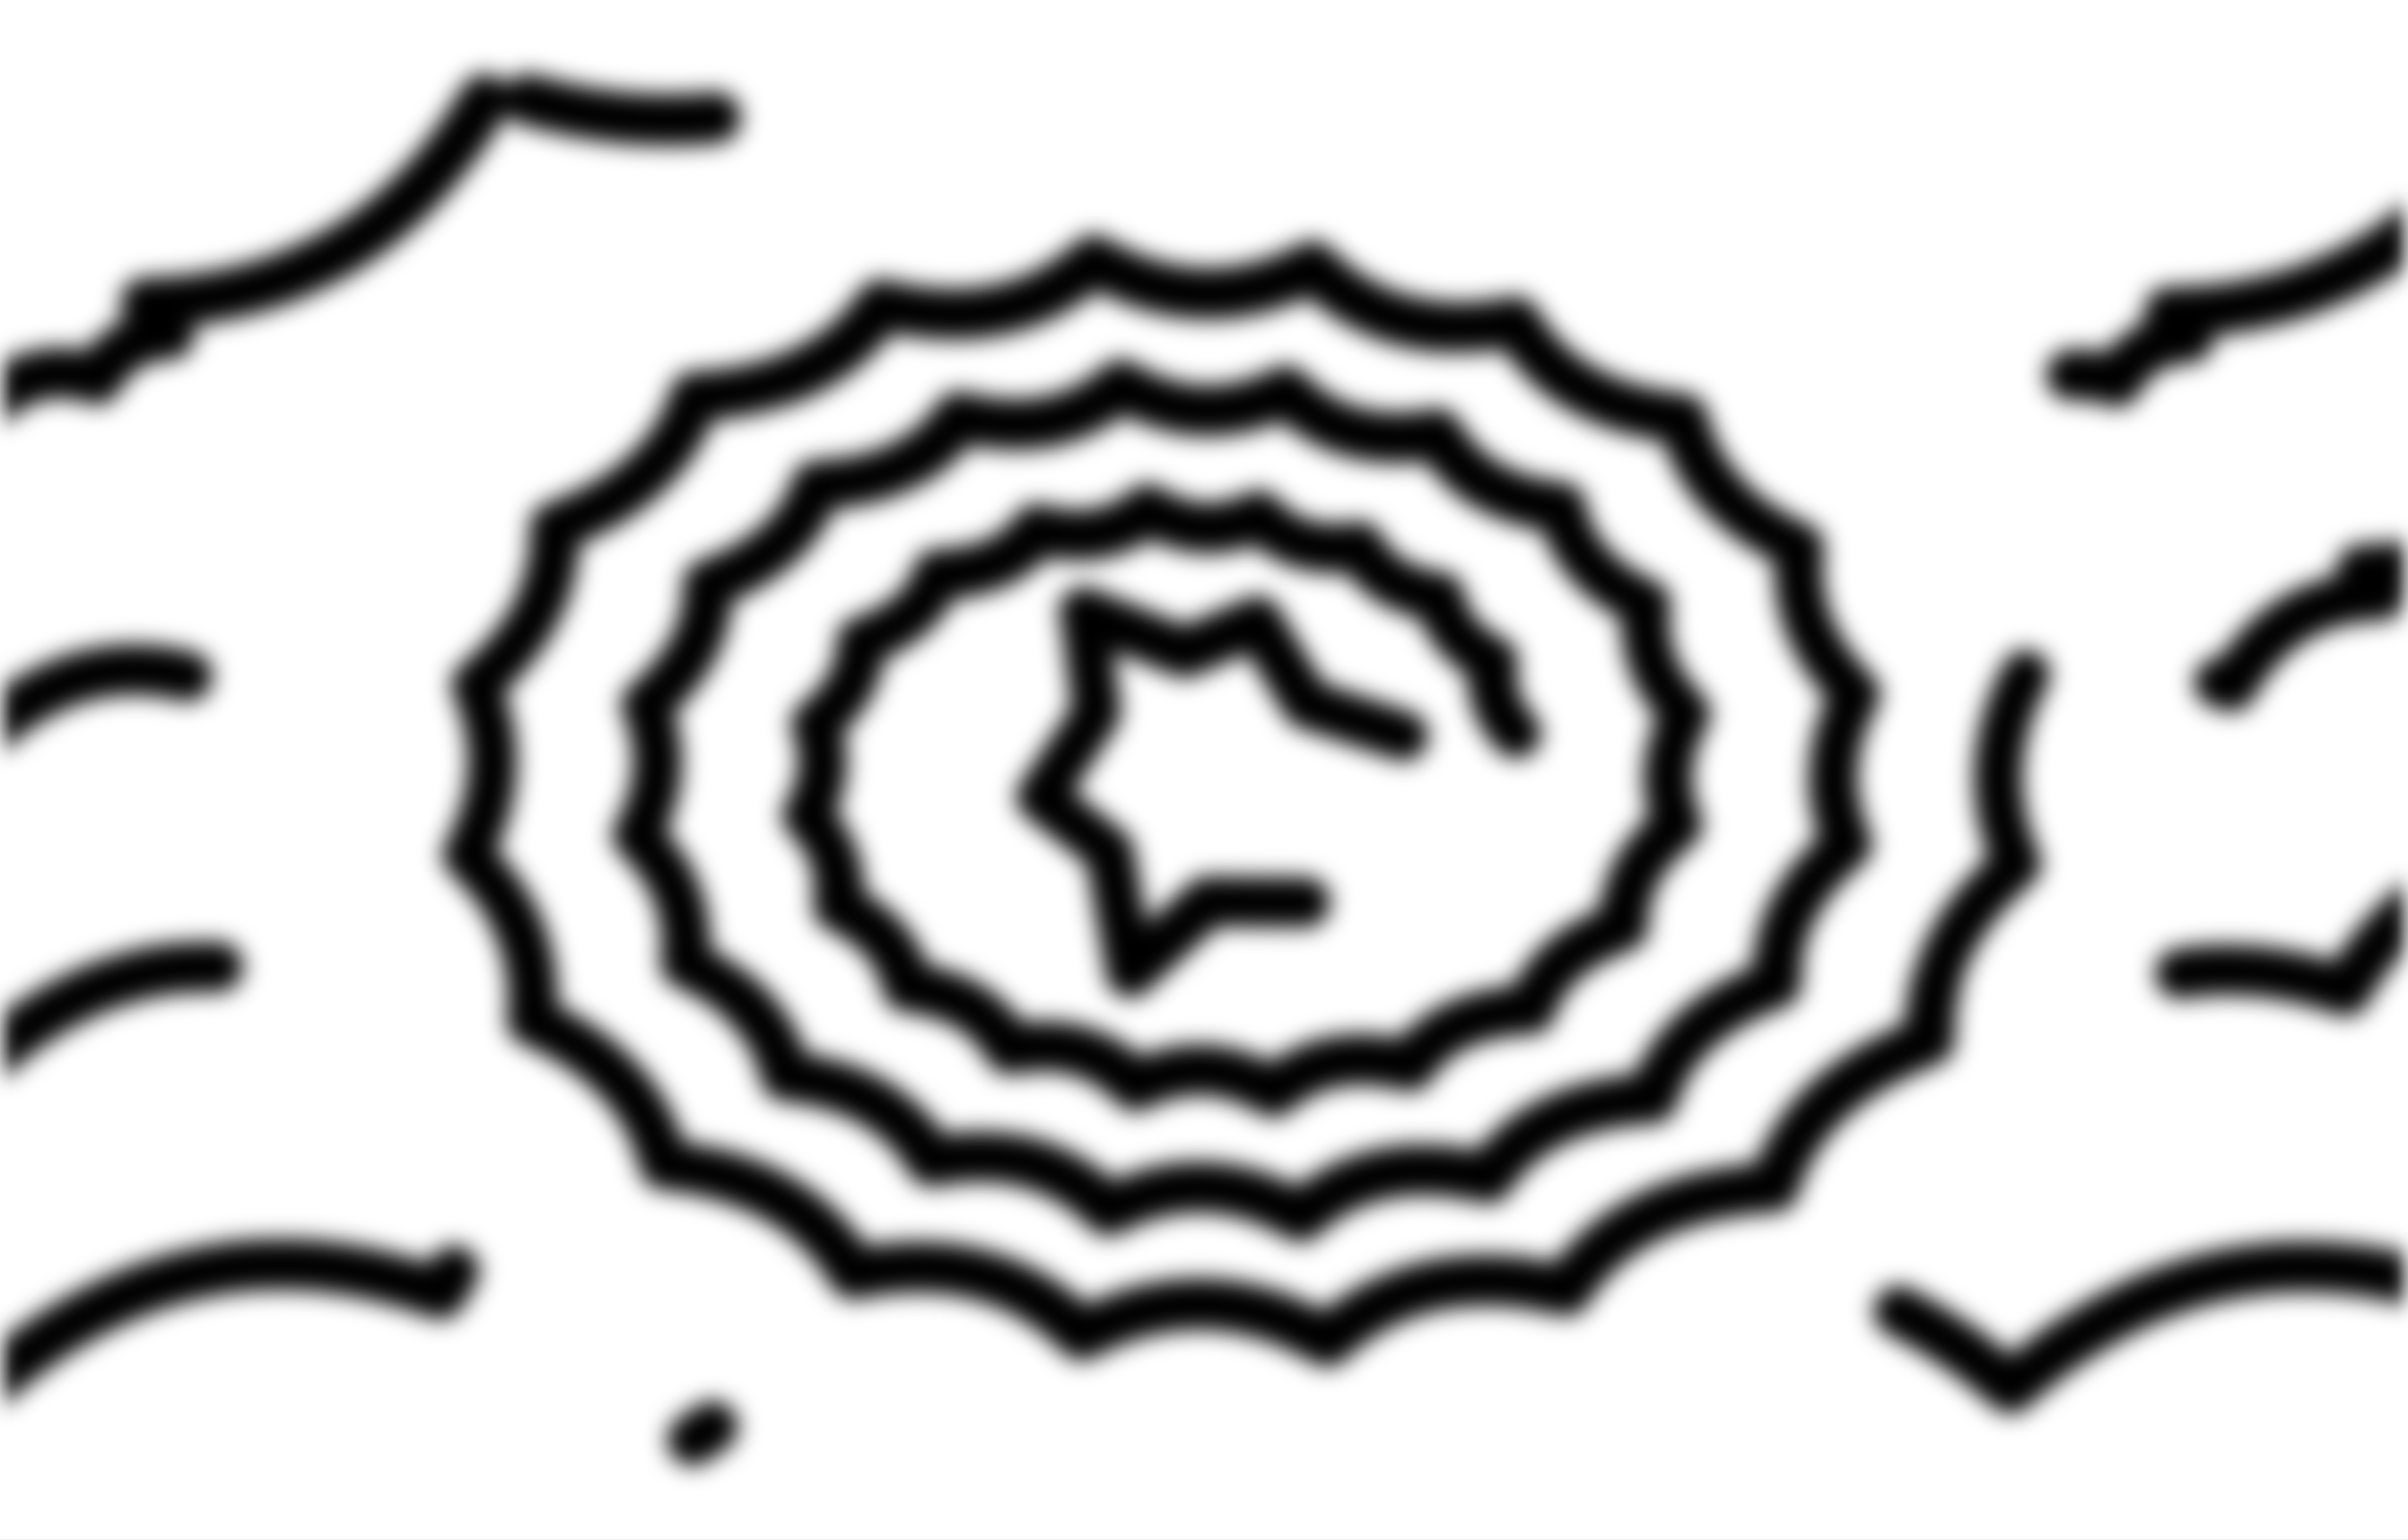
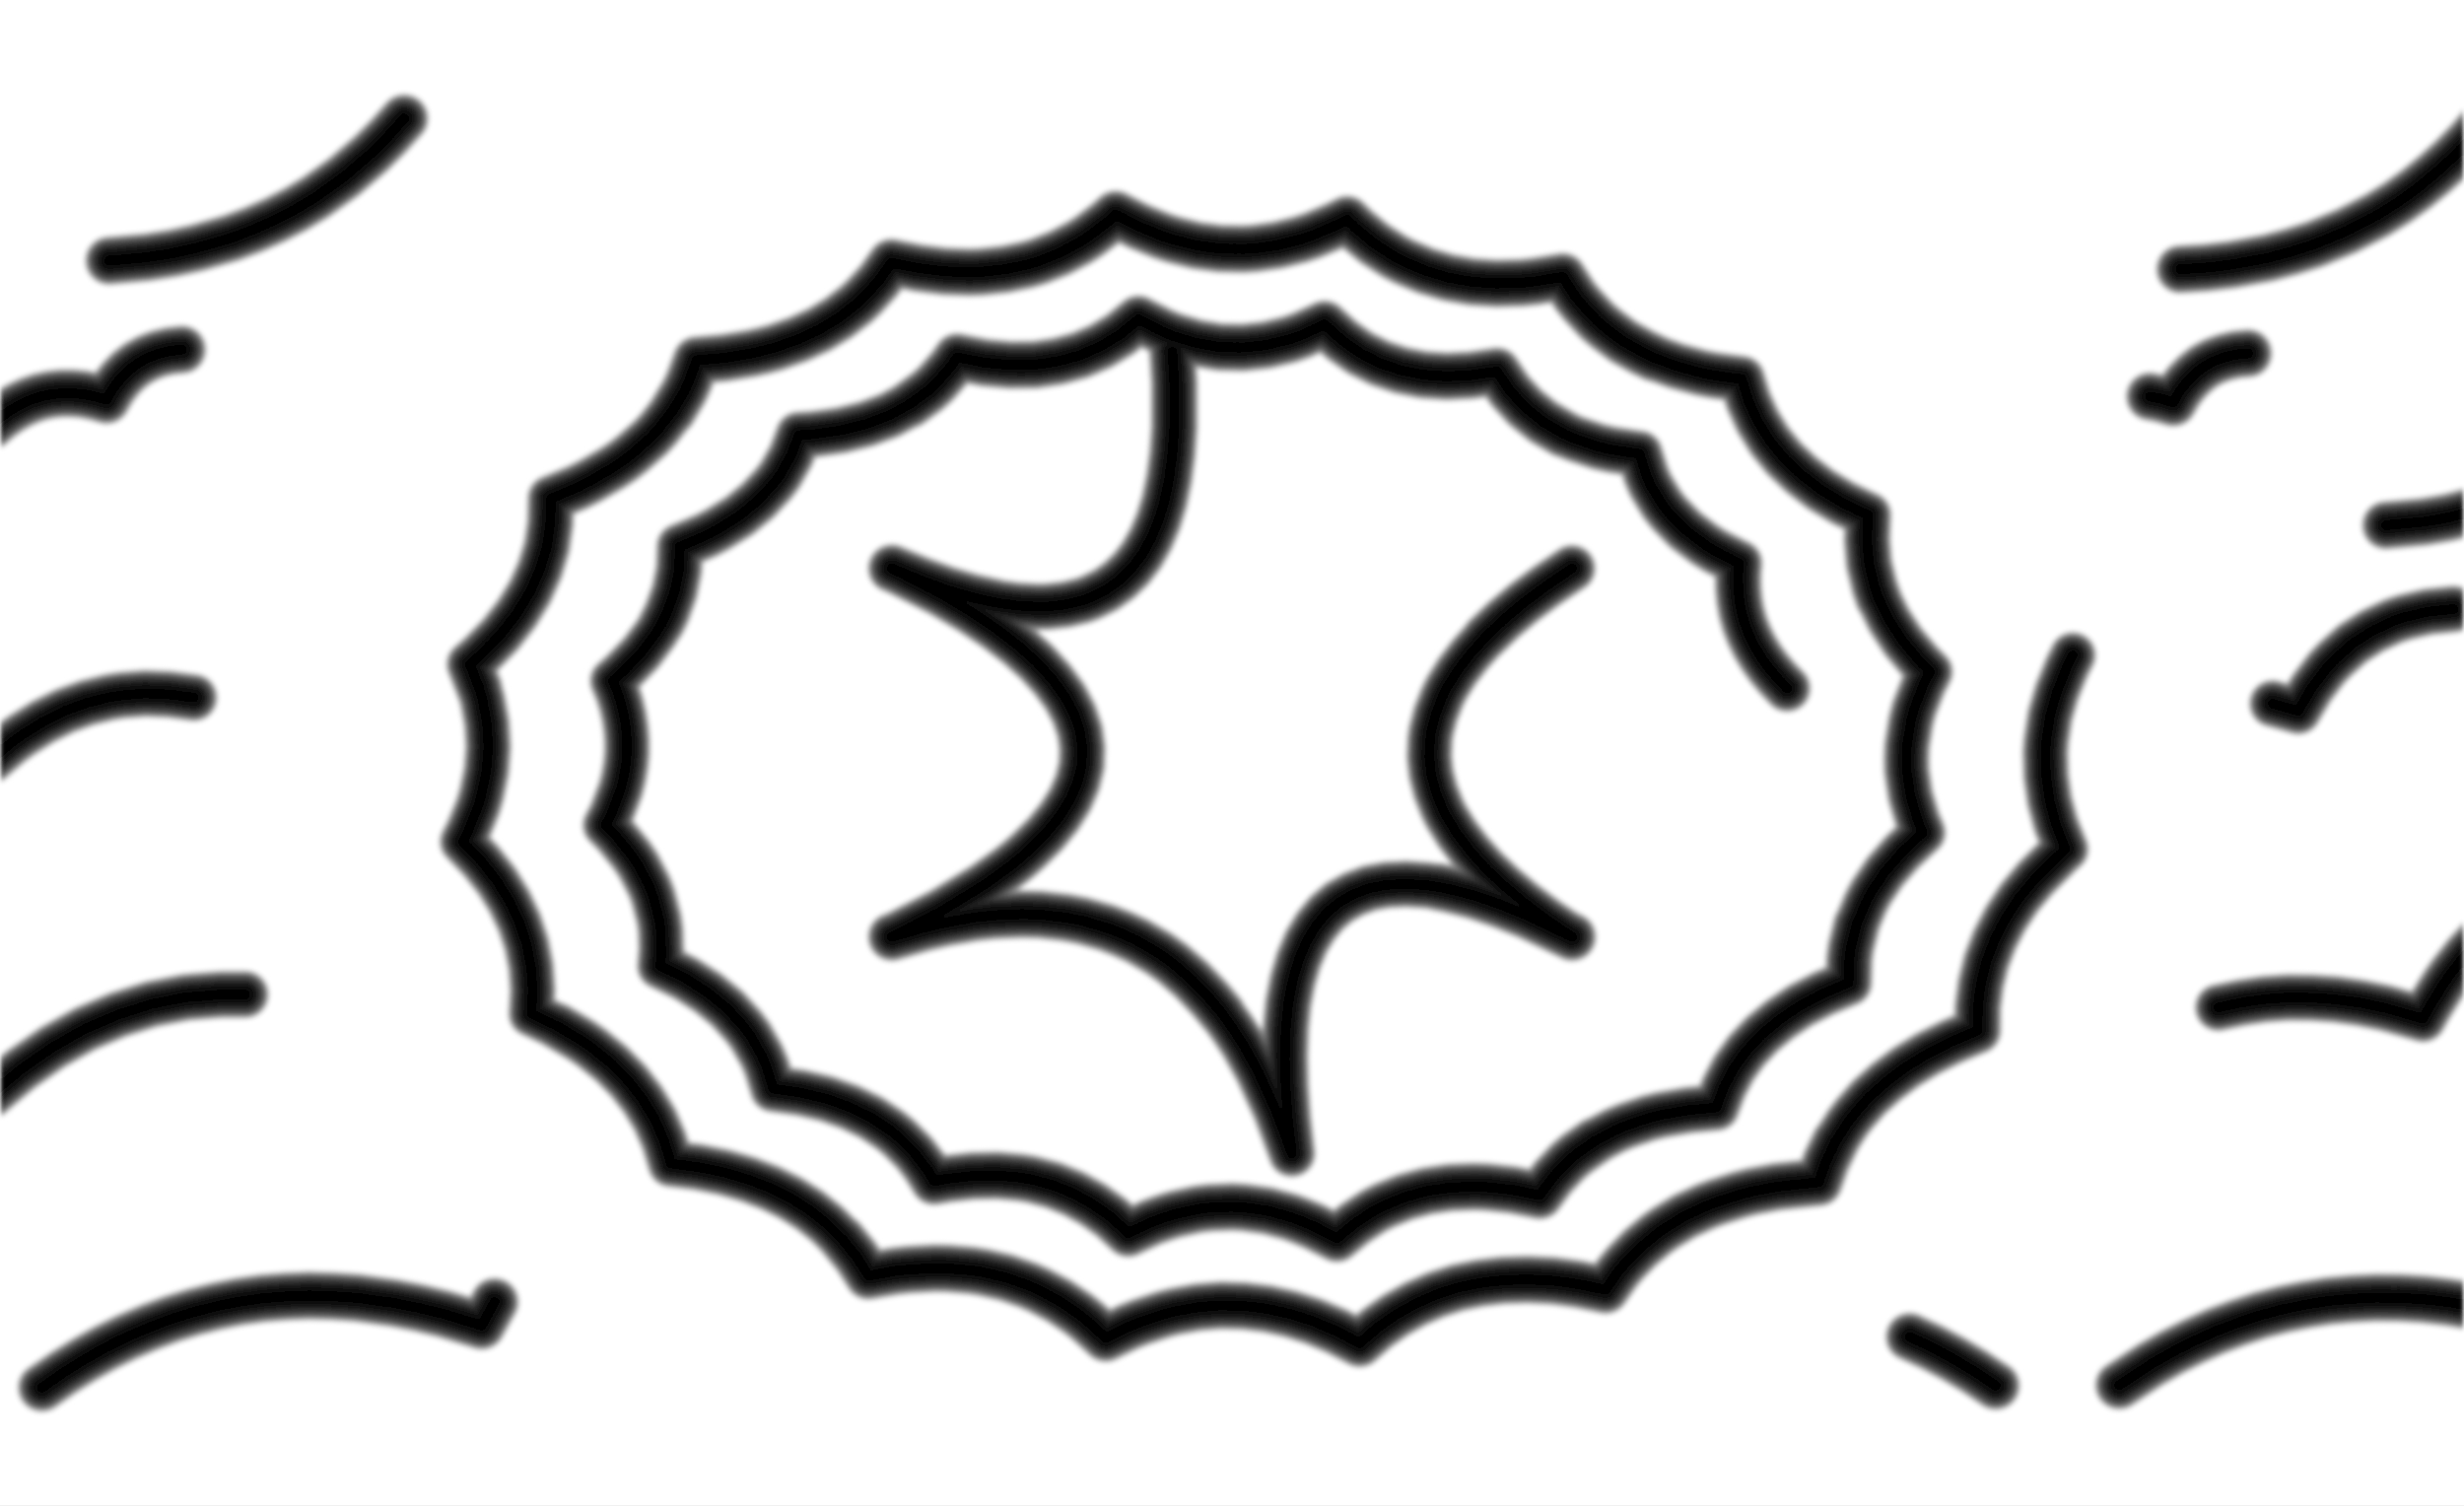
- <svg xmlns="http://www.w3.org/2000/svg" viewBox="0 0 10.607 6.78" width="10.607" height="6.78">
+ <svg xmlns="http://www.w3.org/2000/svg" viewBox="0 0 10.607 6.479" width="10.607" height="6.479">
  <defs>
    <radialGradient id="dew">
      <stop offset="0" stop-color="#000" />
      <stop offset="0.55" stop-color="#141414" />
      <stop offset="1" stop-color="#a0a0a0" />
    </radialGradient>
-     <filter id="soft" filterUnits="userSpaceOnUse" x="0" y="0" width="10.607" height="6.78">
-       <feGaussianBlur stdDeviation="0.05" />
+     <filter id="soft" filterUnits="userSpaceOnUse" x="0" y="0" width="10.607" height="6.479">
+       <feGaussianBlur stdDeviation="0.012" />
    </filter>
+     <path id="thread0" d="M6.767 4.033l-0.109 -0.074l-0.098 -0.074l-0.088 -0.074l-0.077 -0.073l-0.066 -0.074l-0.056 -0.074l-0.046 -0.074l-0.018 -0.036l-0.029 -0.074l-0.019 -0.074l-0.008 -0.074l0.003 -0.074l0.005 -0.036l0.019 -0.074l0.029 -0.074l0.018 -0.037l0.046 -0.074l0.056 -0.073l0.066 -0.074M2.849 2.682l-0.026 0.044l-0.063 0.084l-0.078 0.081l-0.044 0.040l0.021 0.051l0.016 0.052l0.012 0.052l0.008 0.052l0.004 0.052l0.000 0.051l-0.005 0.052l-0.009 0.052l-0.013 0.052l-0.039 0.104l-0.026 0.051l0.041 0.042l0.069 0.085l0.030 0.044l0.047 0.090l0.018 0.047l0.025 0.096l0.007 0.049l0.003 0.101M7.992 3.981l0.039 -0.094l0.024 -0.046l0.060 -0.089l0.074 -0.085l0.088 -0.083l-0.022 -0.053l-0.031 -0.106l-0.016 -0.107l-0.001 -0.053l0.002 -0.054l0.017 -0.106l0.014 -0.054l0.041 -0.106l0.027 -0.053l-0.042 -0.043l-0.074 -0.088l-0.059 -0.091l-0.046 -0.094M2.062 2.961l0.015 0.051l0.019 0.102l0.006 0.102l-0.008 0.102l-0.021 0.102l-0.015 0.051l-0.041 0.102l-0.025 0.050l0.079 0.083l0.067 0.085l0.055 0.089l0.043 0.091l0.031 0.094l0.019 0.097l0.007 0.100l-0.005 0.102l0.112 0.054M8.847 3.696l0.045 -0.041l-0.041 -0.104l-0.028 -0.104l-0.015 -0.105l-0.003 -0.104l0.004 -0.052l0.016 -0.105l0.030 -0.104l0.042 -0.104l0.026 -0.052" />
+     <path id="thread1" d="M5.047 1.514l0.008 0.137l0.000 0.189l-0.008 0.114l-0.014 0.105l-0.020 0.097l-0.026 0.086l-0.033 0.078l-0.039 0.069l-0.045 0.059l-0.052 0.050l-0.057 0.041l-0.064 0.032l-0.034 0.013l-0.074 0.018l-0.079 0.009l-0.043 0.001l-0.088 -0.005l-0.096 -0.013M3.840 2.447l0.213 0.110l0.124 0.074l0.110 0.074l0.096 0.074l0.081 0.073l0.067 0.074l0.054 0.074l0.039 0.074l0.025 0.074l0.010 0.073l-0.003 0.074l-0.018 0.074l-0.032 0.074l-0.046 0.073l-0.060 0.074M4.500 3.590l-0.075 0.074l-0.042 0.037l-0.047 0.037l-0.102 0.073l-0.181 0.111l-0.213 0.111M5.259 4.361l0.047 0.066l0.046 0.070l0.063 0.114l0.077 0.168l0.069 0.186M5.561 4.965l-0.017 -0.150l-0.010 -0.140l-0.003 -0.130l0.004 -0.119l0.011 -0.109l0.019 -0.098l0.026 -0.088l0.033 -0.078l0.040 -0.066l0.047 -0.057l0.054 -0.046l0.062 -0.035l0.068 -0.026l0.076 -0.014l0.083 -0.004l0.090 0.006l0.048 0.007M6.395 2.742l0.077 -0.074l0.088 -0.074l0.098 -0.073l0.109 -0.074M7.693 2.963l-0.042 -0.044l-0.037 -0.044l-0.033 -0.046l-0.028 -0.047l-0.023 -0.047l-0.019 -0.049l-0.014 -0.050l-0.009 -0.051l-0.005 -0.052l-0.001 -0.054l0.004 -0.054l-0.103 -0.053l-0.046 -0.029l-0.083 -0.063l-0.069 -0.071l-0.030 -0.038l-0.049 -0.081l-0.019 -0.044l-0.029 -0.092l-0.120 -0.018l-0.056 -0.013l-0.104 -0.035l-0.048 -0.021M3.916 1.740l-0.088 0.048l-0.099 0.037l-0.108 0.027l-0.119 0.017l-0.063 0.004l-0.034 0.089l-0.047 0.083l-0.029 0.038l-0.067 0.072l-0.079 0.065l-0.093 0.058l-0.051 0.027l-0.112 0.048l-0.004 0.098l-0.019 0.095l-0.033 0.092l-0.022 0.044M2.847 4.106l-0.004 0.052l0.109 0.054l0.096 0.062l0.083 0.068l0.069 0.076l0.030 0.040l0.049 0.086l0.020 0.046l0.030 0.097l0.119 0.017l0.110 0.026l0.100 0.036l0.092 0.045l0.081 0.054l0.038 0.031l0.068 0.068l0.059 0.078M6.864 4.913l0.088 -0.047l0.047 -0.020l0.100 -0.034l0.053 -0.013l0.114 -0.020l0.122 -0.012l0.033 -0.087l0.043 -0.082l0.055 -0.076l0.066 -0.070l0.077 -0.064l0.087 -0.059l0.099 -0.052l0.110 -0.047l0.003 -0.102l0.007 -0.050l0.024 -0.097M8.087 2.576l-0.017 -0.049l-0.024 -0.099l-0.009 -0.103l0.004 -0.107l-0.107 -0.052l-0.096 -0.058l-0.084 -0.065l-0.074 -0.070l-0.062 -0.076l-0.051 -0.083l-0.040 -0.088l-0.029 -0.094l-0.118 -0.016l-0.056 -0.011l-0.106 -0.029l-0.098 -0.036M2.895 1.769l-0.060 0.077l-0.034 0.037l-0.077 0.068l-0.042 0.033l-0.045 0.030l-0.098 0.057l-0.053 0.027l-0.114 0.048l-0.003 0.106l-0.015 0.102l-0.030 0.099l-0.043 0.096l-0.057 0.093l-0.070 0.090l-0.084 0.086l-0.047 0.042l0.039 0.101M2.400 4.418l0.101 0.060l0.046 0.032l0.085 0.069l0.073 0.074l0.062 0.080l0.052 0.086l0.040 0.092l0.030 0.098l0.117 0.015l0.111 0.023l0.103 0.030l0.096 0.037l0.088 0.044l0.082 0.052l0.074 0.059l0.067 0.067M7.902 4.914l0.051 -0.080l0.029 -0.038l0.064 -0.073l0.075 -0.067l0.084 -0.063l0.093 -0.057l0.103 -0.052l0.112 -0.048l0.001 -0.102l0.013 -0.099l0.024 -0.097l0.036 -0.094l0.047 -0.091l0.059 -0.089l0.071 -0.085l0.083 -0.083M-0.357 3.063l0.093 0.046l0.091 0.057l0.089 0.068l0.044 0.038l0.088 -0.074l0.045 -0.033l0.092 -0.058l0.094 -0.047l0.096 -0.035l0.098 -0.024l0.050 -0.008l0.101 -0.008l0.104 0.004l0.106 0.014M-0.351 4.479l0.090 0.058l0.090 0.064l0.131 0.111l0.132 -0.110l0.136 -0.095l0.138 -0.078l0.142 -0.061l0.145 -0.046l0.148 -0.029l0.151 -0.012l0.103 0.000M9.784 3.029l0.109 0.031l0.058 -0.098l0.065 -0.086l0.036 -0.038l0.076 -0.068l0.084 -0.054l0.091 -0.043l0.048 -0.016l0.102 -0.024l0.109 -0.011M9.550 4.337l0.098 -0.021l0.100 -0.015l0.101 -0.007l0.102 0.001l0.104 0.007l0.106 0.015l0.107 0.022l0.162 0.046l0.029 -0.052l0.060 -0.097l0.032 -0.046l0.067 -0.085l0.073 -0.077l0.077 -0.068l0.040 -0.031l0.085 -0.056M10.893 3.873l0.090 -0.047" />
+     <path id="thread2" d="M4.283 2.594l-0.101 -0.023l-0.108 -0.032l-0.114 -0.042l-0.120 -0.050M3.840 4.033l0.137 -0.040l0.089 -0.021l0.129 -0.023l0.083 -0.009l0.121 -0.005l0.078 0.002l0.112 0.013l0.072 0.014l0.104 0.030l0.066 0.026l0.065 0.030l0.092 0.054l0.059 0.042l0.083 0.072l0.079 0.083l0.050 0.060M6.192 3.818l0.049 0.010l0.105 0.027l0.111 0.038l0.119 0.048l0.191 0.092M6.730 1.867l-0.087 -0.051l-0.077 -0.062l-0.066 -0.072l-0.056 -0.083l-0.111 0.016l-0.106 0.005l-0.101 -0.007l-0.095 -0.019l-0.091 -0.031l-0.085 -0.043l-0.079 -0.056l-0.074 -0.067l-0.100 0.046l-0.051 0.018l-0.100 0.024l-0.100 0.011M5.351 1.496l-0.100 -0.002l-0.100 -0.017l-0.100 -0.030l-0.050 -0.021l-0.100 -0.051l-0.078 0.064l-0.084 0.051l-0.089 0.039l-0.095 0.026l-0.100 0.015l-0.106 0.001l-0.111 -0.010l-0.117 -0.023l-0.028 0.040l-0.063 0.072l-0.036 0.033l-0.078 0.057M3.996 5.042l0.026 0.042l0.056 -0.010l0.109 -0.012l0.105 -0.002l0.100 0.009l0.048 0.008l0.093 0.025l0.088 0.036l0.083 0.046l0.079 0.056l0.074 0.068l0.100 -0.047l0.050 -0.018l0.050 -0.016l0.099 -0.022l0.050 -0.006l0.100 -0.004l0.050 0.003l0.100 0.014M5.456 5.212l0.099 0.027l0.050 0.019l0.050 0.021l0.100 0.051l0.078 -0.064l0.082 -0.054l0.043 -0.022l0.090 -0.037l0.094 -0.026l0.100 -0.015l0.104 -0.004l0.054 0.002l0.111 0.012l0.117 0.023l0.057 -0.077l0.065 -0.069l0.036 -0.031l0.078 -0.055M7.120 1.540l-0.046 -0.022l-0.086 -0.048l-0.077 -0.058l-0.036 -0.031l-0.065 -0.070l-0.030 -0.037l-0.053 -0.082l-0.118 0.019l-0.057 0.006l-0.110 0.003l-0.106 -0.007l-0.101 -0.018l-0.097 -0.029l-0.092 -0.039l-0.044 -0.023l-0.085 -0.055l-0.080 -0.066l-0.038 -0.037l-0.050 0.025M5.749 0.971l-0.099 0.042l-0.050 0.017l-0.100 0.025l-0.099 0.014l-0.050 0.003l-0.099 -0.002l-0.100 -0.013l-0.100 -0.025l-0.049 -0.016l-0.100 -0.041l-0.100 -0.051l-0.037 0.033l-0.079 0.060l-0.042 0.027l-0.085 0.045l-0.090 0.036l-0.047 0.014l-0.096 0.020l-0.101 0.011M4.226 1.170l-0.053 0.002l-0.107 -0.004l-0.112 -0.014l-0.116 -0.023l-0.055 0.077l-0.064 0.070l-0.034 0.032l-0.075 0.058l-0.082 0.050l-0.091 0.042l-0.098 0.035l-0.052 0.014l-0.053 0.012l-0.114 0.019l-0.121 0.011l-0.034 0.092l-0.020 0.043l-0.050 0.083M3.627 5.336l0.060 0.074l0.052 0.081l0.117 -0.020l0.057 -0.006l0.111 -0.006l0.054 0.001l0.105 0.009l0.050 0.008l0.099 0.023l0.094 0.033l0.045 0.020l0.088 0.047l0.083 0.056l0.040 0.032l0.078 0.071l0.099 -0.048l0.050 -0.020l0.099 -0.033l0.050 -0.013M5.058 5.645l0.099 -0.018l0.099 -0.008l0.100 0.003l0.099 0.012l0.099 0.022l0.100 0.032l0.099 0.042l0.100 0.052l0.076 -0.066l0.080 -0.056l0.085 -0.048l0.088 -0.039l0.092 -0.030l0.096 -0.020l0.101 -0.012l0.104 -0.003M6.575 5.508l0.108 0.005l0.055 0.007l0.057 0.008l0.116 0.024l0.054 -0.077l0.030 -0.036l0.065 -0.067l0.072 -0.060l0.038 -0.027l0.082 -0.050l0.090 -0.042l0.047 -0.018l0.099 -0.032l0.053 -0.014l0.110 -0.021l0.178 -0.019l0.032 -0.090l0.041 -0.085M-0.342 1.697l0.046 0.005l0.045 0.009l0.044 0.015l0.043 0.019l0.043 0.024l0.041 0.029l0.040 0.033l0.041 -0.034l0.041 -0.029l0.043 -0.025l0.043 -0.020l0.044 -0.015l0.046 -0.010l0.046 -0.005l0.047 0.000l0.048 0.004l0.049 0.010l0.050 0.014l0.028 -0.048l0.032 -0.042l0.035 -0.036l0.039 -0.030l0.043 -0.024l0.046 -0.018l0.049 -0.012l0.053 -0.006M-0.349 5.907l0.090 0.063M0.181 5.973l0.090 -0.063l0.091 -0.057l0.092 -0.052l0.093 -0.046l0.095 -0.041l0.095 -0.036l0.096 -0.030l0.098 -0.025l0.098 -0.020l0.100 -0.014l0.101 -0.008l0.101 -0.004l0.103 0.003l0.104 0.007l0.158 0.022M1.696 5.609l0.106 0.021l0.108 0.026l0.163 0.050l0.056 -0.101M0.471 1.122l0.166 -0.015l0.106 -0.017l0.104 -0.023l0.149 -0.043l0.095 -0.036l0.092 -0.041l0.089 -0.046l0.086 -0.052l0.123 -0.088l0.116 -0.100l0.073 -0.073l0.070 -0.078M9.256 1.707l0.049 0.010l0.050 0.015l0.028 -0.048l0.032 -0.041l0.035 -0.035l0.038 -0.030l0.042 -0.023l0.046 -0.017l0.049 -0.012l0.052 -0.005M8.221 5.755l0.094 0.044l0.093 0.050l0.092 0.055l0.091 0.061M9.123 5.963l0.136 -0.090l0.092 -0.053l0.093 -0.047l0.095 -0.043l0.095 -0.036l0.096 -0.032l0.098 -0.026l0.098 -0.020l0.099 -0.016l0.101 -0.009l0.101 -0.005l0.103 0.001l0.104 0.006l0.104 0.012l0.106 0.017M10.644 5.622l0.161 0.036l0.163 0.048M10.272 2.261l0.163 -0.015l0.104 -0.018l0.100 -0.026l0.142 -0.050l0.090 -0.042l0.086 -0.049M9.386 1.159l0.112 -0.007l0.109 -0.013l0.157 -0.029l0.100 -0.027l0.098 -0.031l0.140 -0.058l0.133 -0.069l0.085 -0.053l0.082 -0.059l0.078 -0.064l0.076 -0.069l0.072 -0.074l0.069 -0.080" />
  </defs>
-   <rect width="10.607" height="6.78" fill="#fff" />
-   <g filter="url(#soft)" fill="none" stroke="#000" stroke-linecap="round" stroke-linejoin="round">
-     <path stroke="#000000" stroke-width="0.214" d="M4.776 2.697l0.055 0.441l-0.246 0.373M8.527 4.333l0.031 -0.095l0.019 -0.046l0.049 -0.091l0.028 -0.044l0.066 -0.087l0.037 -0.042l0.083 -0.083l0.045 -0.040l-0.040 -0.104l-0.027 -0.105l-0.014 -0.104l-0.002 -0.104l0.011 -0.104l0.024 -0.105l0.036 -0.104l0.050 -0.104" />
-     <path stroke="#000000" stroke-width="0.216" d="M4.585 3.511l0.302 0.240l0.094 0.532M4.131 2.531l-0.017 0.043l-0.023 0.041l-0.027 0.038l-0.033 0.036l-0.037 0.032l-0.043 0.030l-0.048 0.028l-0.052 0.025l-0.058 0.022l-0.003 0.051l-0.009 0.049l-0.016 0.048l-0.022 0.047l-0.029 0.044l-0.034 0.044l-0.041 0.042l-0.047 0.040l0.017 0.051l0.010 0.050l0.005 0.050l-0.002 0.050l-0.007 0.050l-0.014 0.051l-0.021 0.050l-0.026 0.050l0.040 0.045l0.033 0.046l0.026 0.047l0.021 0.050l0.014 0.050M7.390 3.632l-0.018 -0.049l-0.013 -0.048l-0.008 -0.049l-0.004 -0.049l0.001 -0.049l0.007 -0.049l0.011 -0.049l0.015 -0.049l0.021 -0.048l0.025 -0.049l-0.039 -0.043l-0.035 -0.044l-0.030 -0.045l-0.025 -0.047l-0.019 -0.047l-0.015 -0.049l-0.010 -0.050l-0.006 -0.051l0.000 -0.052l0.005 -0.054l-0.106 -0.057l-0.047 -0.032l-0.043 -0.034l-0.038 -0.037l-0.034 -0.038l-0.030 -0.041l-0.026 -0.043l-0.021 -0.046l-0.017 -0.048l-0.014 -0.050M2.930 3.026l-0.086 0.079l0.020 0.052l0.015 0.052l0.010 0.053l0.006 0.052l0.002 0.052l-0.004 0.052l-0.008 0.053l-0.013 0.052l-0.017 0.052l-0.022 0.053l-0.027 0.052l0.040 0.041l0.067 0.087l0.028 0.044l0.023 0.046l0.020 0.046l0.016 0.048l0.011 0.048l0.008 0.050l0.003 0.050l-0.001 0.051l-0.004 0.053l0.107 0.055l0.094 0.063l0.041 0.035M8.080 3.515l-0.005 -0.051l0.002 -0.101l0.017 -0.102l0.033 -0.102l0.048 -0.102l-0.043 -0.044l-0.073 -0.091l-0.031 -0.047l-0.050 -0.096l-0.019 -0.050l-0.015 -0.051l-0.011 -0.051l-0.007 -0.053l-0.004 -0.053l0.006 -0.110l-0.109 -0.054l-0.096 -0.061l-0.043 -0.033l-0.078 -0.071M2.395 2.623l-0.043 0.093l-0.027 0.046l-0.063 0.088l-0.076 0.086l-0.090 0.082l0.021 0.054l0.033 0.107l0.017 0.106l0.002 0.107l-0.013 0.107l-0.028 0.107l-0.043 0.107l-0.027 0.053l0.043 0.043l0.074 0.088l0.033 0.046l0.054 0.093" />
-     <path stroke="#000000" stroke-width="0.218" d="M7.313 4.750l0.046 -0.082l0.028 -0.039l0.064 -0.072l0.036 -0.034l0.082 -0.063l0.094 -0.056l0.052 -0.026l0.112 -0.046l0.004 -0.105l0.008 -0.051l0.012 -0.050l0.016 -0.049l0.020 -0.048l0.024 -0.047l0.060 -0.092l0.036 -0.044l0.083 -0.086l0.048 -0.041l-0.037 -0.102l-0.021 -0.102" />
-     <path stroke="#000000" stroke-width="0.220" d="M6.182 3.242l-0.425 -0.141l-0.218 -0.363M6.679 3.230l-0.034 -0.040l-0.027 -0.042l-0.021 -0.044l-0.015 -0.045l-0.007 -0.047l-0.002 -0.048l0.005 -0.050l-0.047 -0.026l-0.043 -0.029l-0.037 -0.031l-0.032 -0.034l-0.027 -0.037l-0.022 -0.040l-0.017 -0.043l-0.011 -0.045l-0.055 -0.009l-0.051 -0.014l-0.047 -0.017l-0.043 -0.021l-0.039 -0.024l-0.036 -0.029l-0.032 -0.032l-0.027 -0.037l-0.025 -0.040l-0.053 0.007l-0.051 0.003l-0.050 -0.002l-0.047 -0.007l-0.045 -0.011l-0.043 -0.015l-0.041 -0.021l-0.040 -0.025l-0.037 -0.029M6.269 4.623l0.034 -0.031l0.037 -0.029l0.039 -0.025l0.043 -0.022l0.046 -0.020l0.101 -0.029l0.055 -0.010l0.120 -0.011l0.016 -0.044l0.021 -0.042l0.025 -0.040l0.029 -0.038l0.033 -0.035l0.037 -0.033l0.041 -0.031l0.045 -0.029l0.103 -0.051l0.058 -0.023l0.001 -0.050l0.007 -0.049l0.012 -0.047l0.016 -0.047l0.021 -0.045l0.027 -0.045l0.031 -0.043l0.036 -0.042l0.041 -0.040l0.046 -0.040M4.019 2.030l-0.090 0.043l-0.100 0.033l-0.111 0.021l-0.122 0.011l-0.016 0.045l-0.042 0.084l-0.057 0.076l-0.033 0.035l-0.077 0.065l-0.091 0.058l-0.050 0.026l-0.112 0.047l-0.001 0.050l-0.004 0.048l-0.009 0.048l-0.013 0.046l-0.017 0.046l-0.021 0.045l-0.025 0.043l-0.062 0.085l-0.036 0.041M3.460 1.671l-0.050 0.017l-0.108 0.028l-0.117 0.020l-0.125 0.011l-0.032 0.089l-0.044 0.083l-0.054 0.077l-0.065 0.072l-0.075 0.067l-0.086 0.061l-0.047 0.028l-0.101 0.052l-0.113 0.047l-0.002 0.103l-0.007 0.050l-0.010 0.050l-0.029 0.097M2.262 4.036l0.041 0.096l0.028 0.100l0.015 0.103l0.001 0.105l-0.005 0.055l0.109 0.053l0.099 0.059l0.087 0.065l0.077 0.071l0.066 0.076l0.055 0.082l0.024 0.043l0.039 0.091l0.029 0.096l0.121 0.017l0.113 0.024M9.775 3.007l0.054 0.018l0.059 -0.093l0.065 -0.081l0.073 -0.069l0.079 -0.056l0.042 -0.024l0.044 -0.020l0.092 -0.032l0.099 -0.020l0.106 -0.007" />
-     <path stroke="#000000" stroke-width="0.222" d="M4.981 4.283l0.340 -0.312l0.428 0.004M3.688 3.831l0.007 0.052l0.002 0.054l-0.005 0.055l0.054 0.029l0.050 0.031l0.044 0.034l0.040 0.036l0.034 0.040l0.028 0.042l0.024 0.045l0.018 0.048l0.014 0.051l0.057 0.008l0.104 0.027l0.048 0.019l0.044 0.021l0.041 0.025l0.037 0.028l0.035 0.032l0.031 0.034l0.028 0.038l0.025 0.042l0.110 -0.013l0.052 -0.001l0.051 0.003l0.049 0.008l0.047 0.011l0.045 0.016l0.044 0.019M3.259 4.397l0.072 0.074l0.058 0.082l0.024 0.044l0.020 0.046l0.029 0.097l0.118 0.018l0.107 0.028l0.098 0.037l0.088 0.048l0.078 0.058l0.069 0.067l0.030 0.038l0.054 0.082l0.117 -0.017l0.057 -0.004l0.108 0.002l0.103 0.014M7.602 2.192l-0.066 -0.077l-0.053 -0.084l-0.041 -0.090l-0.029 -0.096l-0.120 -0.018l-0.111 -0.026l-0.052 -0.016l-0.097 -0.039l-0.089 -0.048l-0.081 -0.057l-0.071 -0.066l-0.063 -0.075l-0.054 -0.083l-0.113 0.018l-0.055 0.005l-0.106 0.002l-0.052 -0.002M7.460 5.285l0.054 -0.014l0.115 -0.022l0.060 -0.009l0.126 -0.011l0.032 -0.089l0.019 -0.043l0.047 -0.082l0.055 -0.077l0.066 -0.072l0.036 -0.034l0.079 -0.064l0.089 -0.059l0.048 -0.028l0.103 -0.052l0.112 -0.047l0.002 -0.102l0.005 -0.049l0.019 -0.098M-0.354 1.647l0.047 0.001l0.047 0.006l0.046 0.012l0.045 0.017l0.044 0.023l0.043 0.029l0.042 0.033l0.042 -0.034l0.043 -0.029l0.045 -0.024l0.045 -0.018l0.046 -0.012l0.047 -0.007l0.049 -0.002l0.049 0.004l0.050 0.010l0.051 0.015l0.029 -0.045l0.032 -0.040l0.035 -0.033l0.038 -0.028l0.042 -0.022l0.045 -0.016l0.048 -0.010l0.051 -0.004M-0.354 3.011l0.092 0.042l0.090 0.054l0.089 0.065l0.043 0.037l0.088 -0.072l0.045 -0.031l0.090 -0.054l0.093 -0.043l0.096 -0.032l0.097 -0.019l0.049 -0.006l0.100 -0.003l0.103 0.009l0.104 0.021M-0.354 4.424l0.091 0.055l0.090 0.062l0.133 0.108l0.133 -0.108l0.137 -0.091l0.140 -0.073l0.095 -0.039l0.145 -0.044l0.098 -0.020l0.100 -0.012l0.152 -0.003M9.605 4.289l0.100 -0.013l0.101 -0.004l0.154 0.007l0.158 0.025l0.106 0.027l0.109 0.034l0.030 -0.051l0.063 -0.096l0.069 -0.087l0.074 -0.078l0.078 -0.069l0.084 -0.060l0.088 -0.052l0.093 -0.042M10.912 3.830l0.049 -0.017" />
-     <path stroke="#000000" stroke-width="0.224" d="M5.539 2.738l-0.319 0.136l-0.444 -0.177M5.580 2.306l-0.035 -0.034l-0.049 0.021l-0.048 0.016l-0.049 0.011l-0.049 0.006l-0.049 0.000l-0.049 -0.006l-0.049 -0.011l-0.049 -0.016l-0.049 -0.022l-0.049 -0.027l-0.039 0.031l-0.041 0.026l-0.043 0.021l-0.046 0.016l-0.047 0.012l-0.050 0.006l-0.052 0.001l-0.055 -0.003l-0.056 -0.009l-0.059 -0.013l-0.027 0.036l-0.031 0.032l-0.035 0.029l-0.038 0.026l-0.042 0.021l-0.046 0.018l-0.049 0.015l-0.052 0.011l-0.117 0.011M4.846 4.665l0.042 0.024l0.040 0.027l0.038 0.031l0.037 0.036l0.093 -0.040l0.094 -0.023l0.046 -0.006l0.094 0.000l0.047 0.006l0.093 0.024l0.094 0.040l0.046 0.026l0.037 -0.030l0.078 -0.050l0.084 -0.036l0.091 -0.021l0.097 -0.007l0.104 0.008l0.110 0.022l0.028 -0.038l0.030 -0.035M6.877 2.236l-0.114 -0.019l-0.053 -0.013l-0.098 -0.036l-0.087 -0.047l-0.039 -0.028l-0.070 -0.064l-0.059 -0.076l-0.026 -0.042l-0.114 0.016l-0.054 0.002l-0.105 -0.006l-0.099 -0.020l-0.092 -0.033l-0.086 -0.049l-0.041 -0.029l-0.076 -0.069l-0.097 0.043l-0.097 0.028M5.470 1.794l-0.097 0.014l-0.096 0.000l-0.049 -0.005l-0.048 -0.009l-0.097 -0.029l-0.048 -0.019l-0.097 -0.050l-0.077 0.060l-0.040 0.026l-0.085 0.041l-0.091 0.029l-0.097 0.015l-0.102 0.003l-0.108 -0.010l-0.114 -0.023l-0.027 0.039l-0.063 0.070l-0.036 0.031l-0.079 0.053M4.489 5.111l0.098 0.027l0.092 0.040l0.086 0.052l0.041 0.031l0.078 0.071l0.100 -0.046l0.099 -0.032l0.099 -0.019l0.050 -0.005l0.099 0.000l0.100 0.013l0.099 0.025l0.099 0.039l0.100 0.052l0.078 -0.063l0.040 -0.028l0.086 -0.046M5.933 5.222l0.045 -0.018l0.093 -0.029l0.098 -0.017l0.052 -0.004l0.106 0.001l0.055 0.004l0.114 0.018l0.059 0.013l0.057 -0.077l0.068 -0.067l0.037 -0.031l0.081 -0.053l0.090 -0.044l0.100 -0.035l0.109 -0.025l0.059 -0.009l0.123 -0.011l0.034 -0.088M4.867 1.174l-0.048 -0.027l-0.039 0.034l-0.081 0.060l-0.086 0.050l-0.044 0.021l-0.093 0.034l-0.098 0.023l-0.102 0.013l-0.107 0.002l-0.112 -0.009l-0.058 -0.008l-0.118 -0.024l-0.058 0.078l-0.032 0.037l-0.070 0.066l-0.038 0.029l-0.083 0.054l-0.091 0.045l-0.049 0.019M3.161 5.172l0.106 0.033l0.098 0.040l0.089 0.049l0.082 0.056l0.074 0.065l0.066 0.072l0.030 0.039l0.054 0.085l0.116 -0.019l0.111 -0.010l0.107 0.000l0.103 0.009l0.099 0.019l0.095 0.028l0.091 0.037l0.086 0.047M6.044 5.763l0.086 -0.042l0.090 -0.034l0.093 -0.025l0.098 -0.015l0.101 -0.007l0.106 0.001l0.109 0.011l0.172 0.033l0.057 -0.080l0.031 -0.038l0.069 -0.068l0.076 -0.061l0.084 -0.053l0.092 -0.046l0.049 -0.020l0.103 -0.034M-0.354 5.849l0.091 0.062l0.090 0.067l0.133 0.111l0.134 -0.110l0.136 -0.097l0.139 -0.084l0.141 -0.071l0.143 -0.058l0.146 -0.045l0.148 -0.031l0.100 -0.014M1.047 5.579l0.101 -0.008l0.154 -0.001l0.104 0.007l0.105 0.013l0.106 0.018l0.107 0.025l0.108 0.030l0.109 0.036l0.059 -0.099M0.643 1.335l0.114 -0.005l0.110 -0.012l0.107 -0.017l0.104 -0.023l0.101 -0.029l0.098 -0.035l0.140 -0.064l0.090 -0.049l0.086 -0.056l0.083 -0.061l0.079 -0.068l0.077 -0.073l0.073 -0.079l0.104 -0.130M9.125 1.652l0.049 -0.001l0.049 0.004l0.050 0.011l0.051 0.015l0.029 -0.045l0.031 -0.038l0.035 -0.033l0.038 -0.027l0.041 -0.022l0.045 -0.015l0.047 -0.009l0.051 -0.004M8.366 5.777l0.137 0.075l0.135 0.088l0.088 0.066l0.131 0.109l0.089 -0.076l0.090 -0.071l0.091 -0.064l0.139 -0.086l0.141 -0.073l0.095 -0.041l0.145 -0.051l0.098 -0.026M9.745 5.627l0.099 -0.021l0.150 -0.020l0.102 -0.006l0.154 0.002l0.157 0.015l0.159 0.028l0.108 0.026l0.163 0.050l0.060 -0.101l0.064 -0.095M10.404 2.510l0.163 -0.009l0.104 -0.016l0.149 -0.036l0.048 -0.016l0.092 -0.037M9.557 1.376l0.114 -0.004l0.111 -0.010l0.108 -0.016l0.104 -0.022l0.101 -0.027l0.098 -0.034l0.141 -0.061l0.134 -0.075l0.085 -0.057l0.082 -0.063l0.078 -0.068l0.076 -0.075l0.072 -0.081l0.069 -0.086M10.930 0.697l0.033 -0.046" />
-     <path stroke="#000000" stroke-width="0.226" d="M6.349 1.440l-0.099 -0.013l-0.096 -0.023l-0.045 -0.015l-0.089 -0.039l-0.084 -0.048l-0.040 -0.028l-0.077 -0.064l-0.037 -0.036l-0.096 0.046l-0.096 0.034l-0.048 0.013l-0.097 0.019l-0.096 0.008l-0.096 -0.003l-0.048 -0.005l-0.097 -0.019l-0.096 -0.029l-0.048 -0.019l-0.097 -0.045M4.568 5.722l0.082 0.056l0.040 0.032l0.076 0.070l0.098 -0.047l0.098 -0.037l0.050 -0.015l0.049 -0.012l0.098 -0.017l0.049 -0.005l0.098 -0.003l0.050 0.003l0.098 0.012l0.098 0.023l0.049 0.014l0.050 0.018l0.098 0.042l0.098 0.052l0.076 -0.065l0.040 -0.029l0.081 -0.051M3.053 6.343l0.085 -0.058M2.009 0.634l0.065 -0.094l0.062 -0.100M2.327 0.439l0.106 0.027l0.105 0.023l0.105 0.017l0.103 0.013l0.103 0.007l0.101 0.002l0.101 -0.002l0.100 -0.008" />
+   <rect width="10.607" height="6.479" fill="#fff" />
+   <g filter="url(#soft)" fill="none" stroke-linecap="round" stroke-linejoin="round">
+     <g stroke="#ffffff">
+       <use href="#thread0" stroke-width="0.215" />
+       <use href="#thread1" stroke-width="0.22" />
+       <use href="#thread2" stroke-width="0.225" />
+     </g>
+     <g stroke="#a6a6a6">
+       <use href="#thread0" stroke-width="0.202" />
+       <use href="#thread1" stroke-width="0.206" />
+       <use href="#thread2" stroke-width="0.211" />
+     </g>
+     <g stroke="#848484">
+       <use href="#thread0" stroke-width="0.188" />
+       <use href="#thread1" stroke-width="0.193" />
+       <use href="#thread2" stroke-width="0.197" />
+     </g>
+     <g stroke="#6a6a6a">
+       <use href="#thread0" stroke-width="0.175" />
+       <use href="#thread1" stroke-width="0.179" />
+       <use href="#thread2" stroke-width="0.183" />
+     </g>
+     <g stroke="#565656">
+       <use href="#thread0" stroke-width="0.161" />
+       <use href="#thread1" stroke-width="0.165" />
+       <use href="#thread2" stroke-width="0.169" />
+     </g>
+     <g stroke="#464646">
+       <use href="#thread0" stroke-width="0.148" />
+       <use href="#thread1" stroke-width="0.151" />
+       <use href="#thread2" stroke-width="0.155" />
+     </g>
+     <g stroke="#383838">
+       <use href="#thread0" stroke-width="0.134" />
+       <use href="#thread1" stroke-width="0.138" />
+       <use href="#thread2" stroke-width="0.141" />
+     </g>
+     <g stroke="#2c2c2c">
+       <use href="#thread0" stroke-width="0.121" />
+       <use href="#thread1" stroke-width="0.124" />
+       <use href="#thread2" stroke-width="0.127" />
+     </g>
+     <g stroke="#222222">
+       <use href="#thread0" stroke-width="0.107" />
+       <use href="#thread1" stroke-width="0.11" />
+       <use href="#thread2" stroke-width="0.113" />
+     </g>
+     <g stroke="#1a1a1a">
+       <use href="#thread0" stroke-width="0.094" />
+       <use href="#thread1" stroke-width="0.096" />
+       <use href="#thread2" stroke-width="0.098" />
+     </g>
+     <g stroke="#131313">
+       <use href="#thread0" stroke-width="0.081" />
+       <use href="#thread1" stroke-width="0.083" />
+       <use href="#thread2" stroke-width="0.084" />
+     </g>
+     <g stroke="#0d0d0d">
+       <use href="#thread0" stroke-width="0.067" />
+       <use href="#thread1" stroke-width="0.069" />
+       <use href="#thread2" stroke-width="0.07" />
+     </g>
+     <g stroke="#080808">
+       <use href="#thread0" stroke-width="0.054" />
+       <use href="#thread1" stroke-width="0.055" />
+       <use href="#thread2" stroke-width="0.056" />
+     </g>
+     <g stroke="#050505">
+       <use href="#thread0" stroke-width="0.04" />
+       <use href="#thread1" stroke-width="0.041" />
+       <use href="#thread2" stroke-width="0.042" />
+     </g>
+     <g stroke="#020202">
+       <use href="#thread0" stroke-width="0.027" />
+       <use href="#thread1" stroke-width="0.028" />
+       <use href="#thread2" stroke-width="0.028" />
+     </g>
+     <g stroke="#000000">
+       <use href="#thread0" stroke-width="0.013" />
+       <use href="#thread1" stroke-width="0.014" />
+       <use href="#thread2" stroke-width="0.014" />
+     </g>
  </g>
</svg>
